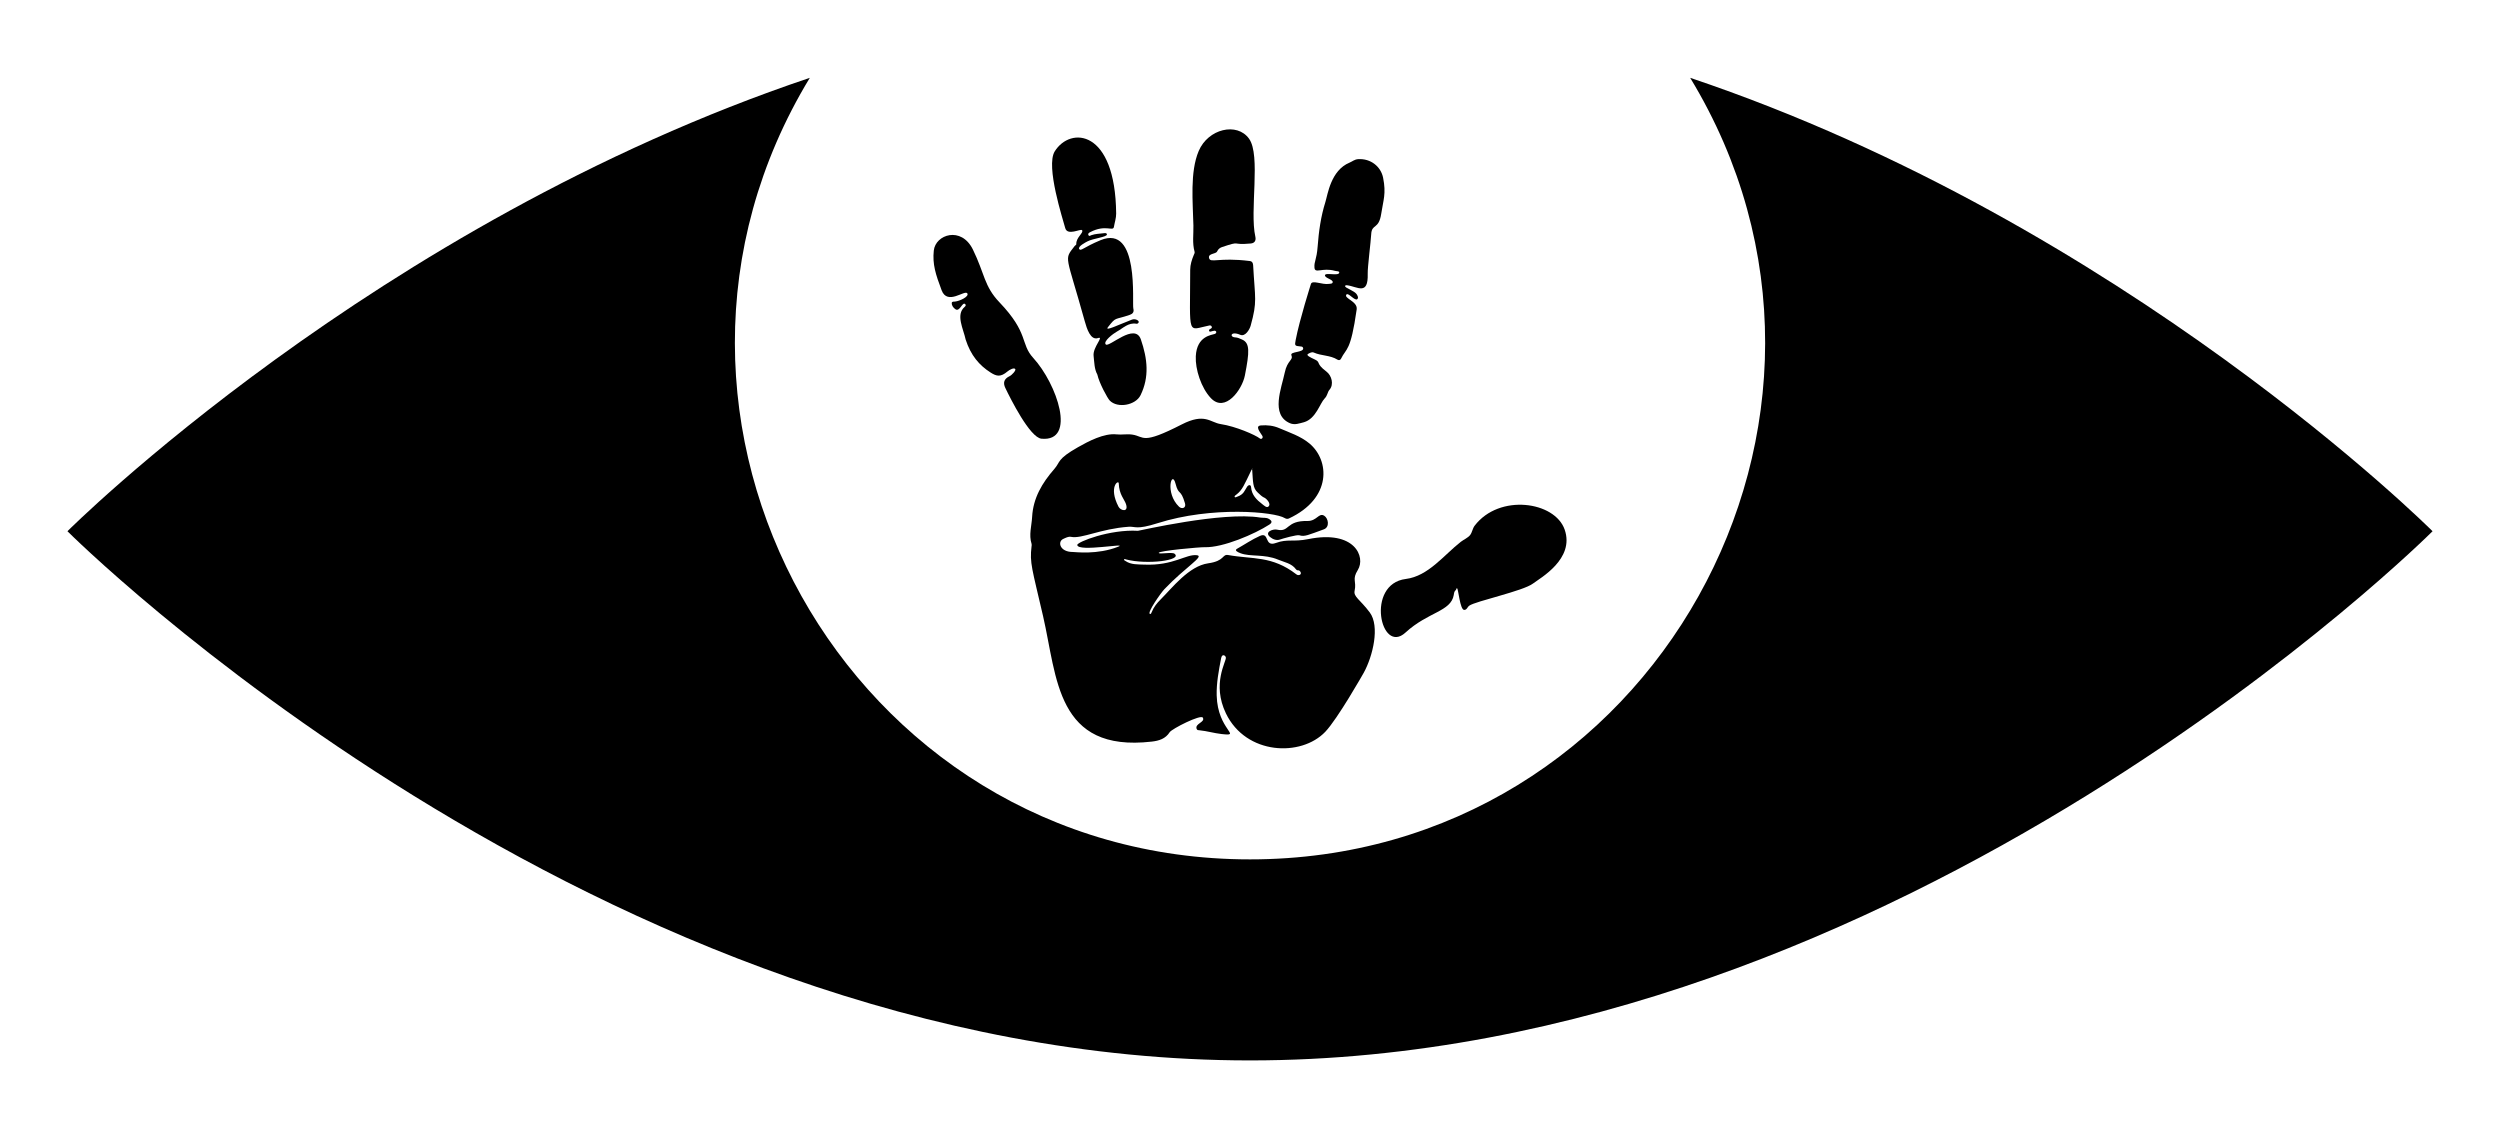
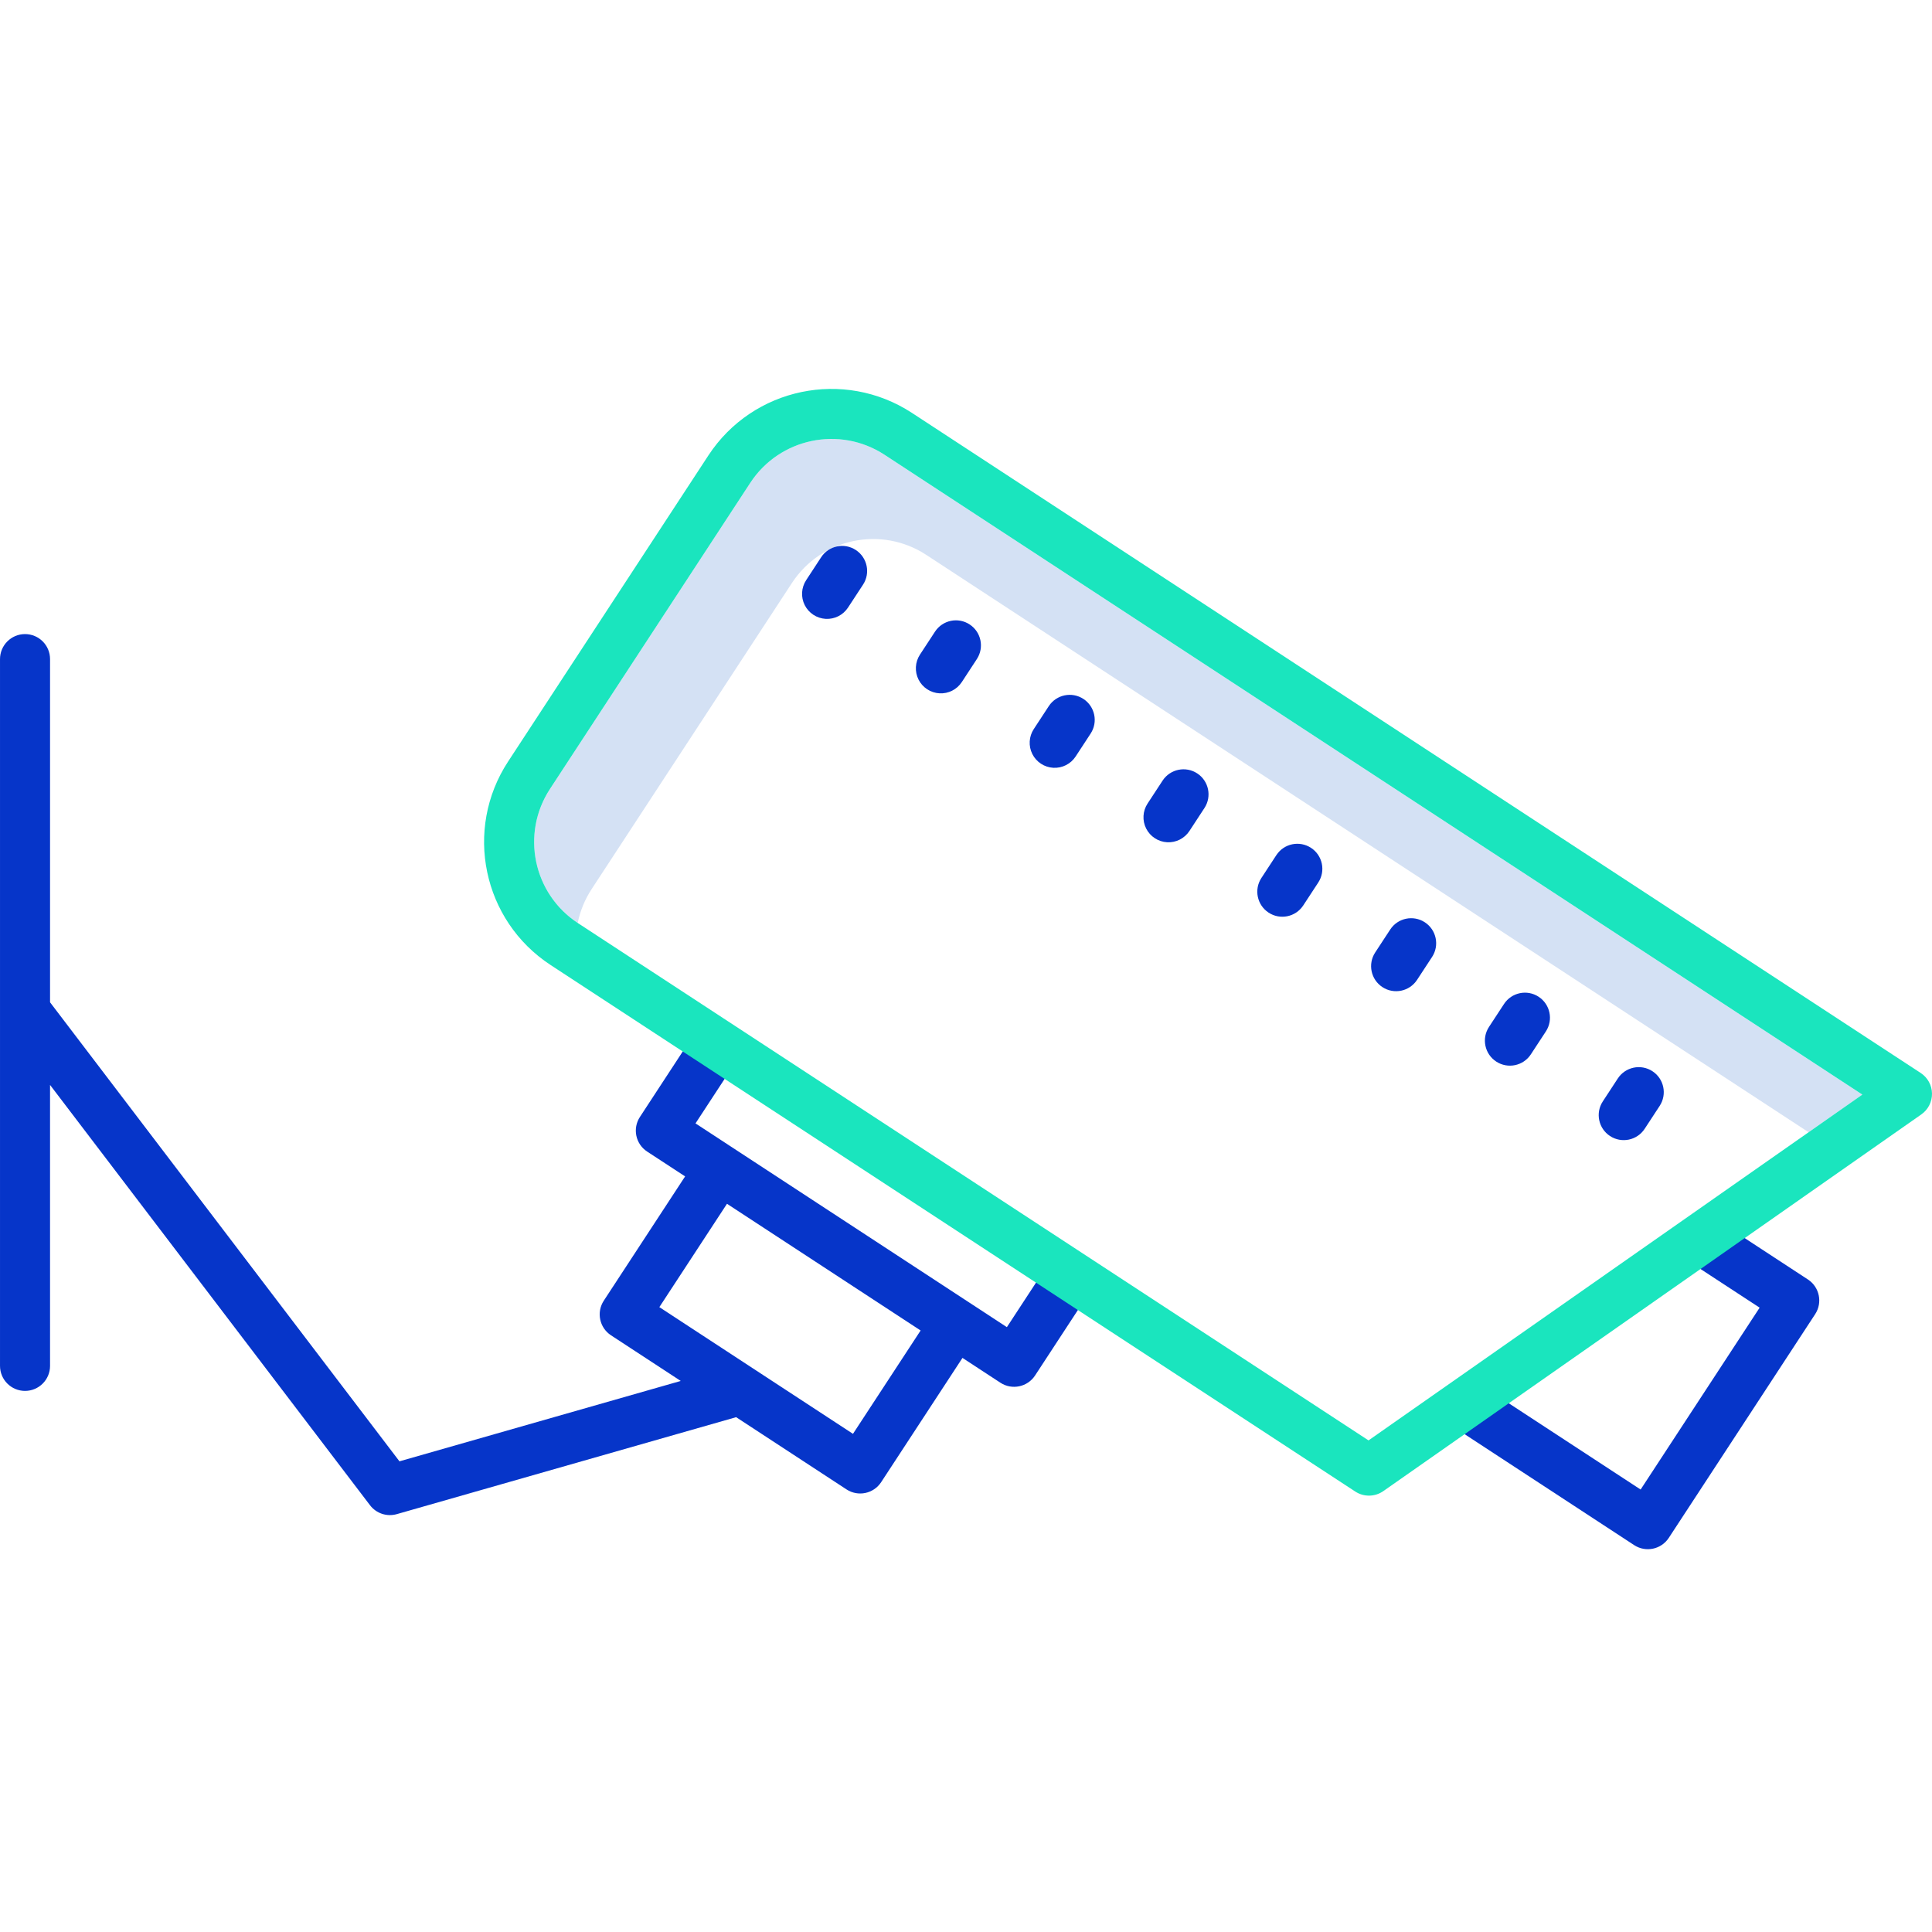
- <svg xmlns="http://www.w3.org/2000/svg" version="1.1" id="Layer_1" x="0px" y="0px" viewBox="0 0 2706 1232.036" enable-background="new 0 0 2706 1232.036" xml:space="preserve">
-   <g>
-     <g>
-       <path d="M1326.874,711.731c-0.375-2.341-4.108-4.587-5.133,0.732c-2.567,13.311-5.144,26.748-4.798,40.3    c0.971,38.042,28.209,44.337,5.205,41.747c-8.112-0.914-15.658-3.244-23.724-4.043c-1.189-0.118-2.568,0.129-3.181-1.53    c-2.168-5.873,9.481-7.024,6.718-12.134c-2.125-3.91-33.555,12.076-35.898,15.744c-4.534,7.096-11.458,9.256-19.411,10.169    c-103.541,11.9-102.304-69.461-117.642-135.844c-12.005-51.95-14.613-57.367-12.464-75.472c0.105-0.885,0.305-1.866,0.048-2.67    c-3.154-9.832,0.06-19.533,0.584-29.274c1.098-20.403,10.917-36.85,23.958-51.755c6.822-7.797,2.641-10.588,25.591-23.598    c11.384-6.454,28.331-15.439,41.833-13.934c5.636,0.629,11.363-0.635,17.155,0.259c13.313,2.054,9.632,11.405,53.381-11.007    c25.092-12.853,30.766-2.097,42.289-0.371c16.149,2.419,37.473,11.726,42.333,15.59c1.632,1.297,3.945-0.714,2.601-2.906    c-2.598-4.237-8.135-10.708-1.473-11.253c6.819-0.557,13.452,0.196,19.828,2.952c11.264,4.869,22.982,8.558,32.595,16.528    c21.949,18.198,24.636,59.427-22.169,81.251c-1.252,0.584-2.888,0.563-4.393-0.392c-10.93-6.933-79.146-13.155-137.802,5.513    c-23.037,7.331-23.926,3.318-31.222,3.832c-30.612,2.16-50.751,13.305-62.457,10.92c-2.828-0.576-5.781,1.076-8.401,2.26    c-6.356,2.875-3.842,14.165,10.403,14.122c2.508-0.008,26.67,3.232,49.066-5.677c11.939-4.752-43.255,6.091-44.265-1.853    c-0.419-3.294,35.254-17.186,65.635-15.38c1.006,0.06,91.667-21.096,132.524-14.333c3.066,0.508,6.285-0.289,9.232,1.434    c3.552,2.077,3.882,3.981,0.488,6.183c-15.401,9.992-50.195,25.133-70.024,24.448c-4.837-0.167-49.876,3.84-49.645,6.148    c0.183,1.834,14.379-1.232,17.103,0.936c8.876,7.068-29.604,12.165-52.605,6.133c-0.686-0.18-1.617-0.879-2.011,0.045    c-0.352,0.828,0.705,1.146,1.314,1.568c6.191,4.286,13.497,3.719,20.359,4.011c32.019,1.363,45.35-11.662,57.143-10.161    c8.47,1.078-11.948,12.405-35.179,36.718c-3.882,4.063-18.99,25.575-15.713,26.855c1.127,0.44,1.723-1.295,2.107-2.258    c2.121-5.318,5.584-9.571,9.626-13.579c12.225-12.124,30.391-36.026,51.383-38.98c18.318-2.578,14.815-10.198,21.751-8.939    c26.285,4.772,47.207,0.48,73.588,20.823c1.245,0.96,2.519,1.212,3.922,0.512c2.416-1.205,0.145-5.021-1.99-4.805    c-1.114,0.113-1.815-0.47-2.28-1.111c-4.754-6.542-12.606-7.619-19.279-10.431c-15.142-6.381-30.069-2.848-40.876-7.004    c-3.348-1.288-6.717-3.056-3.566-4.818c8.237-4.604,16.024-10.027,24.675-13.864c10.678-4.735,4.37,12.388,17.324,7.615    c12.591-4.639,18.754-0.867,35.03-4.169c50.479-10.237,62.359,19.407,53.646,33.401c-6.574,10.558-1.188,11.755-3.481,22.589    c-1.365,6.451,5.975,9.467,16.328,23.281c11.265,15.029,3.406,47.451-6.436,65.37c-0.55,1-28.235,49.851-41.641,63.924    c-26.05,27.347-85.69,25.284-107.535-19.904C1311.458,740.135,1327.548,715.931,1326.874,711.731z M1355.454,507.996    c-0.794,0.075-0.904,0.733-1.182,1.304c-7.334,15.057-9.499,21.226-16.194,26.189c-0.778,0.577-2.117,1.413-1.699,2.284    c0.553,1.152,1.795,0.193,2.714-0.114c7.332-2.448,8.102-6.933,10.914-11.054c1.016-1.489,3.89-2.714,4.165,0.789    c0.656,8.385,5.981,13.638,12.157,18.328c2.065,1.568,4.833,4.435,6.794,2.407c3.186-3.294-3.208-8.812-3.883-9.074    c-3.192-1.236-5.44-3.727-7.857-5.922c-5.573-5.06-5.023-11.227-6.054-25.191c0.036-0.334,0.073-0.668,0.109-1.003    c-0.113,0.019-0.226,0.038-0.339,0.057C1355.216,507.331,1355.335,507.663,1355.454,507.996z M1276.168,548.446    c3.07,2.956,7.967,1.477,6.472-3.64c-4.824-16.505-6.789-7.814-10.27-21.392C1268.43,508.052,1260.625,533.479,1276.168,548.446z     M1210.685,548.479c2.288,4.409,11.185,6.398,8.061-2.927c-1.73-5.159-7.409-10.272-7.809-22.38    C1210.797,518.919,1199.492,526.922,1210.685,548.479z" />
-       <path d="M1294.325,385.673c1.056-22.239,17.498-23.012,20.632-24.239c2.43-0.951,1.816-3.734-0.739-3.428    c-3.451,0.413-4.537,1.861-5.366,0.333c-1.415-2.609,4.157-2.194,2.64-4.99c-0.563-1.036-1.477-1.258-2.618-1.031    c-24.062,4.78-20.829,13.57-20.598-60.304c0.018-5.561,1.726-10.834,3.84-15.939c0.493-1.189,1.266-2.291,0.89-3.629    c-2.621-9.315-1.039-18.803-1.256-28.221c-0.578-25.09-3.925-58.105,5.734-80.805c10.241-24.068,41.441-31.405,54.473-13.305    c12.971,18.015,0.475,77.993,6.839,106.122c0.934,4.127-0.785,6.933-4.929,7.319c-22.232,2.072-9.38-3.385-31.089,3.848    c-2.214,0.738-4.217,2.152-5.307,4.663c-1.372,3.162-9.777,1.996-8.83,6.99c1.208,6.369,9.831-0.838,44.139,3.478    c2.552,0.321,3.487,2.065,3.625,4.605c1.984,36.713,4.685,38.674-2.671,65.317c-1.097,3.975-5.772,12.303-11.308,9.939    c-10.54-4.502-11.816,2.555-5.425,2.781c2.674,0.095,4.896,1.277,7.25,2.273c8.852,3.743,8.212,13.35,3.202,39.002    c-2.998,15.348-21.37,40.765-36.813,24.469C1300.073,419.776,1293.666,399.566,1294.325,385.673z" />
-       <path d="M1187.769,405.448c-3.359-6.092-3.229-13.238-4.059-20.195c-1.137-9.516,11.957-21.776,4.671-19.32    c-7.964,2.685-11.992-10.127-14.24-18.235c-20.487-73.886-22.786-65.849-10.952-81.397c0.535-0.703,1.827-1.307,1.79-1.894    c-0.481-7.503,8.505-12.498,6.199-15.308c-1.469-1.789-15.894,6.553-18.193-2.292c-2.362-9.088-21.352-66.894-11.352-82.95    c16.972-27.249,65.684-24.097,66.505,67.319c0.044,4.905-1.634,9.566-2.43,14.355c-0.912,5.48-8.925-3.037-25.651,5.727    c-1.263,0.662-2.746,1.459-1.963,3.165c0.817,1.778,2.238,0.479,3.291,0.111c4.409-1.541,9.051-1.54,13.596-2.138    c1.14-0.15,2.973-0.323,3.157,1.314c0.325,2.892-15.088,4.334-21.155,7.605c-1.701,0.917-10.712,5.431-8.831,8.258    c1.808,2.718,4.554-1.911,23.07-9.584c42.534-17.633,33.886,68.182,35.522,74.165c0.948,3.468-0.652,5.518-3.627,6.557    c-17.339,6.057-14.628,1.616-23.87,13.403c-3.888,4.955,10.74-2.288,25.906-8.132c3.495-1.347,7.635,0.803,7.399,2.594    c-0.194,1.465-1.588,1.985-2.571,1.818c-8.723-1.472-14.333,4.836-20.927,8.441c-4.004,2.189-15.337,10.711-12.164,13.992    c3.507,3.626,31.526-24.264,38.005-5.362c7.173,20.925,9.277,40.566-0.345,60.268c-5.363,10.976-24.841,14.475-33.333,5.871    C1198.756,431.112,1189.771,414.632,1187.769,405.448z" />
-       <path d="M1411.447,457.001c-5.139,1.284-9.974,3.307-15.143,1.114c-21.414-9.086-9.157-37.99-5.703-54.771    c2.844-13.81,9.551-13.278,7.194-18.93c-1.688-4.047,13.74-2.719,12.733-7.592c-0.348-1.685-1.557-1.689-2.888-1.822    c-6.224-0.62-6.403-0.743-5.194-7.034c4.328-22.512,16.172-59.401,16.431-60.403c1.284-4.963,12.148,0.956,19.808-0.303    c1.364-0.224,3.546,0.066,3.833-1.797c0.473-3.077-8.512-4.324-8.37-7.453c0.156-3.476,14.737,1.106,15.437-2.813    c0.347-1.936-2.96-1.547-4.587-2.014c-13.656-3.925-21.681,3.438-22.218-3.456c-0.536-6.886,2.355-8.341,3.437-22.867    c1.215-16.345,3.444-32.51,8.396-48.225c2.509-7.962,5.768-34.229,26.158-42.613c3.051-1.255,5.356-3.493,9.224-3.746    c13.644-0.892,24.642,8.005,27.073,20.094c3.483,17.319,0.197,24.245-2.032,38.987c-2.663,17.614-10.26,10.328-10.858,22.357    c-0.39,7.849-3.971,35.645-3.767,42.521c0.717,24.23-11.196,13.883-22.387,12.522c-2.434-0.296-2.751,1.378-0.878,2.432    c7.351,4.14,10.777,5.179,12.334,9.193c0.509,1.311,0.757,2.46-0.445,3.468c-2.581,2.165-9.865-7.741-11.76-4.946    c-2.836,4.18,12.44,7.262,11.203,15.978c-6.584,46.417-11.298,41.672-16.964,53.394c-0.711,1.472-2.292,2.006-3.917,0.984    c-7.782-4.896-17.308-3.97-25.479-7.637c-2.132-0.957-4.314,0.36-6.166,1.38c-2.645,1.457,1.771,3.561,7.327,6.176    c6.638,3.125,0.428,3.986,12.415,12.989c5.789,4.347,8.3,14.009,3.368,19.682c-2.41,2.772-1.943,6.102-5.308,9.497    C1428.655,436.495,1424.414,453.277,1411.447,457.001z" />
-       <path d="M1659.41,631.565c-10.793,8.247-62.103,19.028-69.093,24.033c-2.089,1.495-2.521,4.534-5.42,4.592    c-4.664,0.092-6.349-23.097-7.768-23.395c-1.042-0.218-0.726,1.395-1.288,1.813c-1.88,1.397-1.958,3.502-2.294,5.438    c-3.124,18.014-27.761,18.146-52.283,40.66c-26.852,24.654-43.444-52.645,0.443-58.045c24.277-2.986,41.445-26.152,59.489-40.207    c3.027-2.358,7.812-4.351,10.114-7.386c2.206-2.908,2.575-7.078,4.861-10.07c26.672-34.896,86.829-26.381,97.448,4.302    C1704.594,605.062,1667.203,625.61,1659.41,631.565z" />
-       <path d="M1045.218,367.521c-2.418-11.453-10.953-26.8-1.174-35.253c1.066-0.922,1.916-2.051,0.597-3.189    c-3.035-2.618-5.8,8.952-10.511,5.618c-2.257-1.598-3.997-3.822-3.939-6.652c0.038-1.849,2.122-1.509,3.425-1.625    c5.033-0.448,15.644-5.386,13.401-8.885c-2.696-4.205-21.514,13.36-27.802-3.339c-6.547-17.393-10.011-28.209-8.477-42.954    c1.813-17.43,29.779-26.757,42.334-1.122c12.79,26.111,12.003,39.584,28.752,57.121c32.118,33.631,22.353,44.668,36.527,60.149    c25.823,28.209,47.237,91.022,8.962,87.465c-12.583-1.169-33.73-43.633-39.151-54.932c-2.768-5.769-1.318-9.917,4.614-12.749    c2.514-1.201,7.083-6.131,6.177-7.634c-1.247-2.066-6.37,0.744-8.507,2.565c-7.416,6.321-11.754,5.216-18.118,1.191    C1059.926,395.454,1050.722,384.588,1045.218,367.521z" />
-       <path d="M1382.231,573.281c13.817,3.209,9.272-9.816,32.918-9.369c10.288,0.194,12.273-9.332,18.176-5.683    c4.468,2.762,6.277,12.325-0.437,14.746c-16.714,6.026-20.745,8.239-26.466,6.42c-2.657-0.845-17.879,3.488-21.045,4.612    c-3.717,1.32-7.698-0.286-10.647-2.719C1368.056,575.783,1378.057,572.311,1382.231,573.281z" />
-     </g>
-     <path d="M1829.452,84.236c223.445,367.767-40.357,845.956-476.452,845.956c-436.355,0-699.731-478.463-476.452-845.956   C405.582,242.602,73,575,73,575s573.076,572.8,1280,572.8S2633,575,2633,575S2300.418,242.602,1829.452,84.236z" />
+ <svg xmlns="http://www.w3.org/2000/svg" height="463pt" viewBox="0 -93 463.262 463" width="463pt">
+   <path d="m141.871 120.047 48.039-73.414c7.035-10.734 21.434-13.742 32.18-6.723l211.582 138.449 12.891-9.023-234.473-153.426c-10.746-7.02-25.145-4.012-32.18 6.723l-48.039 73.414c-7.012 10.715-4.035 25.082 6.656 32.129.59-2.898 1.723-5.656 3.344-8.129zm0 0" fill="#d4e1f4" />
+   <g fill="#0635c9">
+     <path d="m12 167.016 76.723 100.785c1.496 1.965 4.047 2.812 6.422 2.133l81.367-23.25 26.473 17.324c2.773 1.809 6.488 1.031 8.301-1.738l19.5-29.797 9.102 5.953c2.77 1.812 6.488 1.035 8.305-1.738l13.547-20.707-10.039-6.57-10.266 15.688-74.664-48.859 10.262-15.684-10.043-6.57-13.547 20.707c-1.816 2.773-1.039 6.492 1.734 8.305l9.102 5.953-19.5 29.801c-1.816 2.773-1.039 6.492 1.734 8.305l16.719 10.941-67.449 19.273-83.781-110.066v-82.293c0-3.312-2.688-6-6-6s-6 2.688-6 6v169.473c0 3.312 2.688 6 6 6s6-2.688 6-6zm162.32 28.5 46.43 30.383-16.219 24.781-46.43-30.383zm0 0" />
+     <path d="m393.395 264.035-39.219-25.66-6.57 10.039 44.238 28.949c2.773 1.812 6.492 1.035 8.305-1.738l35.102-53.648c1.812-2.77 1.035-6.488-1.734-8.305l-22.586-14.781-6.57 10.043 17.57 11.492zm0 0" />
+     <path d="m196.906 40.477-3.598 5.5c-1.18 1.793-1.309 4.078-.344 5.996.969 1.914 2.883 3.168 5.027 3.289 2.141.117 4.184-.918 5.355-2.715l3.602-5.5c1.809-2.77 1.027-6.484-1.742-8.297s-6.484-1.039-8.301 1.727zm0 0" />
+     <path d="m224.195 58.332-3.602 5.5c-1.176 1.793-1.305 4.078-.34 5.996.965 1.914 2.883 3.168 5.023 3.289 2.145.117 4.188-.918 5.359-2.715l3.598-5.5c1.816-2.773 1.039-6.492-1.734-8.305-2.77-1.816-6.488-1.039-8.305 1.734zm0 0" />
+     <path d="m251.484 76.188-3.602 5.5c-1.176 1.793-1.305 4.078-.34 5.996.965 1.914 2.883 3.168 5.023 3.289 2.145.117 4.188-.918 5.359-2.715l3.598-5.5c1.809-2.77 1.031-6.484-1.738-8.297-2.77-1.812-6.484-1.039-8.301 1.727zm0 0" />
+     <path d="m278.773 94.043-3.602 5.5c-1.176 1.793-1.309 4.082-.34 5.996.965 1.914 2.883 3.168 5.023 3.289 2.141.117 4.184-.918 5.359-2.715l3.598-5.5c1.809-2.77 1.031-6.484-1.738-8.297s-6.484-1.039-8.301 1.727zm0 0" />
+     <path d="m306.059 111.898-3.598 5.5c-1.816 2.773-1.039 6.492 1.734 8.309 2.773 1.812 6.492 1.039 8.305-1.734l3.602-5.5c1.809-2.773 1.031-6.488-1.738-8.301-2.773-1.812-6.488-1.039-8.305 1.73zm0 0" />
+     <path d="m333.348 129.758-3.602 5.5c-1.812 2.773-1.035 6.492 1.738 8.305 2.77 1.812 6.492 1.035 8.305-1.738l3.602-5.5c1.812-2.773 1.035-6.492-1.738-8.305-2.773-1.812-6.492-1.035-8.305 1.738zm0 0" />
+     <path d="m358.77 161.418c2.773 1.812 6.492 1.039 8.305-1.734l3.602-5.5c1.816-2.773 1.035-6.492-1.738-8.309s-6.492-1.035-8.305 1.738l-3.602 5.5c-1.812 2.773-1.035 6.492 1.738 8.305zm0 0" />
+     <path d="m386.059 179.273c2.773 1.812 6.492 1.039 8.305-1.734l3.602-5.5c1.812-2.773 1.039-6.492-1.734-8.305-2.773-1.816-6.492-1.039-8.309 1.734l-3.598 5.5c-1.816 2.77-1.039 6.492 1.734 8.305zm0 0" />
  </g>
+   <path d="m460.547 164.148-241.891-158.281c-16.289-10.633-38.117-6.074-48.789 10.195l-48.035 73.414c-10.66 16.289-6.094 38.133 10.195 48.789l192.945 126.254c2.051 1.344 4.715 1.301 6.723-.105l129.008-90.328c1.633-1.145 2.59-3.02 2.559-5.012-.031-1.992-1.047-3.836-2.715-4.926zm-132.398 88.105-189.555-124.027c-10.742-7.027-13.75-21.434-6.723-32.176l48.039-73.414c7.035-10.734 21.434-13.742 32.18-6.727l234.473 153.426zm0 0" fill="#1ae5be" />
</svg>
